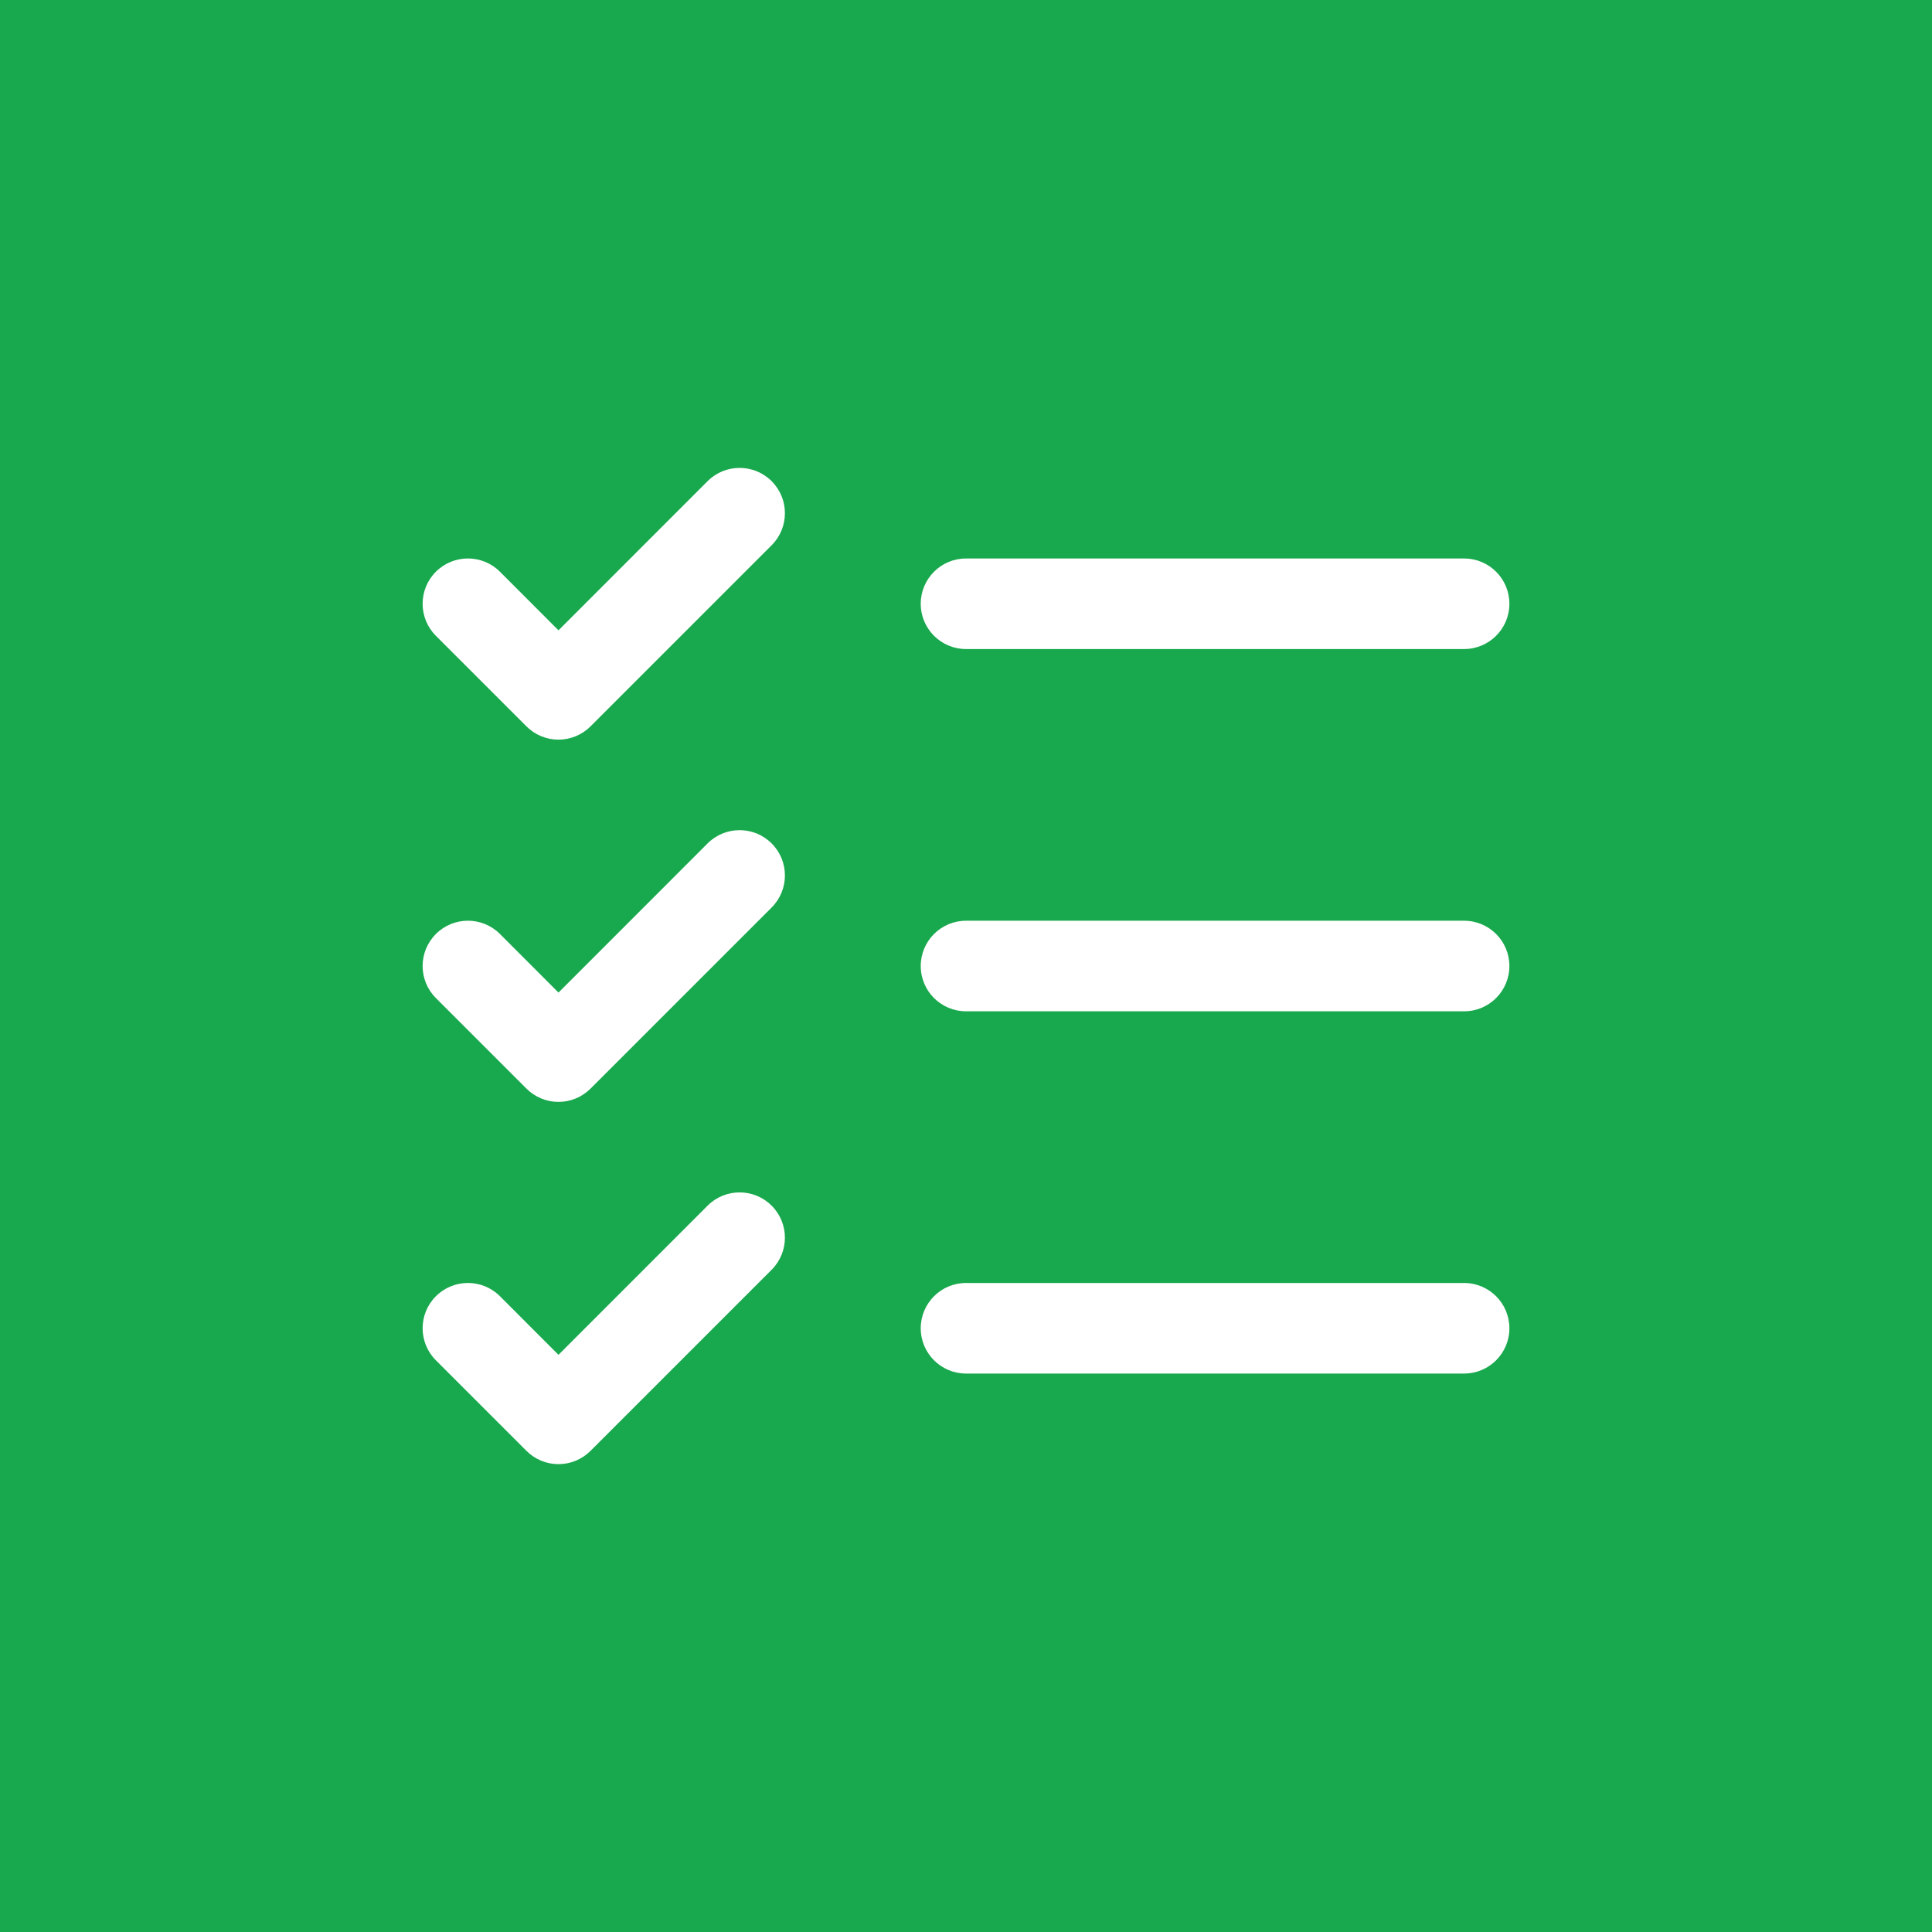
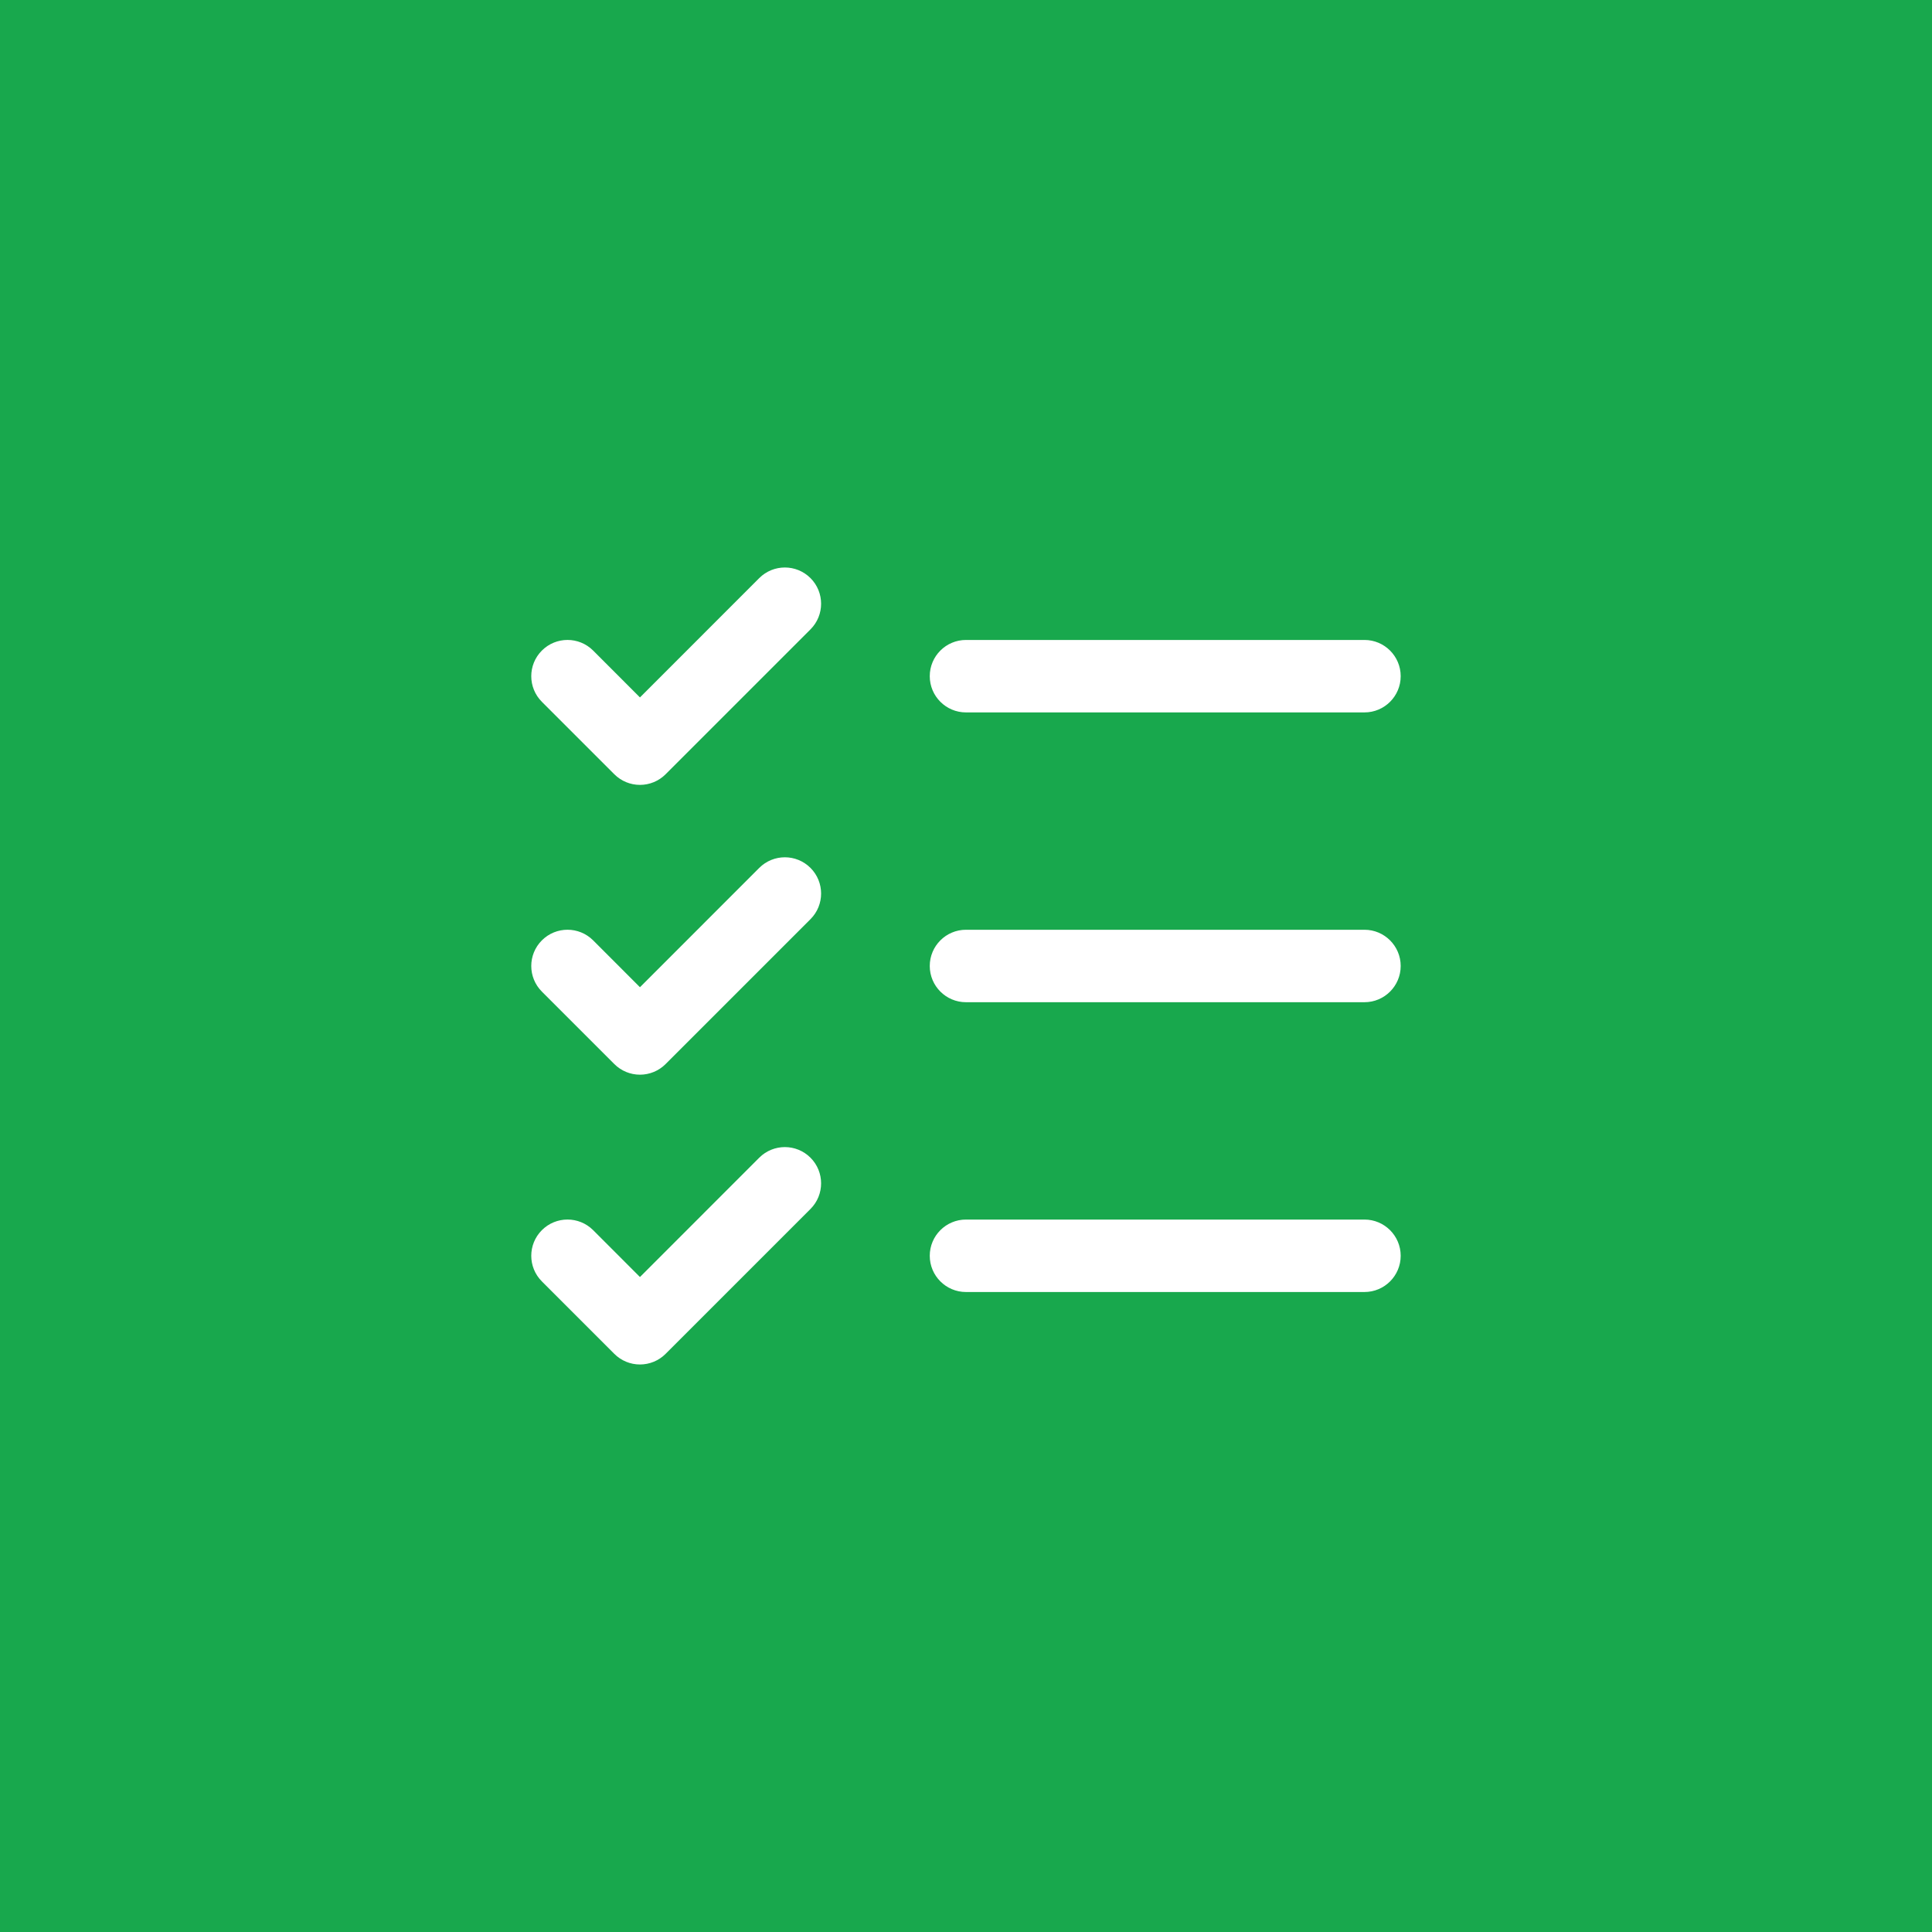
<svg xmlns="http://www.w3.org/2000/svg" viewBox="0 0 256 256">
  <rect width="256" height="256" fill="#18a84d" />
-   <g transform="scale(0.75) translate(42.67, 42.67)">
+   <g transform="scale(0.6) translate(85.33, 85.33)">
    <path fill="white" d="M224,128a8,8,0,0,1-8,8H128a8,8,0,0,1,0-16h88A8,8,0,0,1,224,128ZM128,72h88a8,8,0,0,0,0-16H128a8,8,0,0,0,0,16Zm88,112H128a8,8,0,0,0,0,16h88a8,8,0,0,0,0-16ZM82.34,42.34,56,68.69,45.66,58.34A8,8,0,0,0,34.34,69.66l16,16a8,8,0,0,0,11.32,0l32-32A8,8,0,0,0,82.34,42.34Zm0,64L56,132.69,45.66,122.34a8,8,0,0,0-11.32,11.32l16,16a8,8,0,0,0,11.32,0l32-32a8,8,0,0,0-11.32-11.32Zm0,64L56,196.69,45.66,186.34a8,8,0,0,0-11.32,11.32l16,16a8,8,0,0,0,11.32,0l32-32a8,8,0,0,0-11.32-11.32Z" />
  </g>
</svg>
